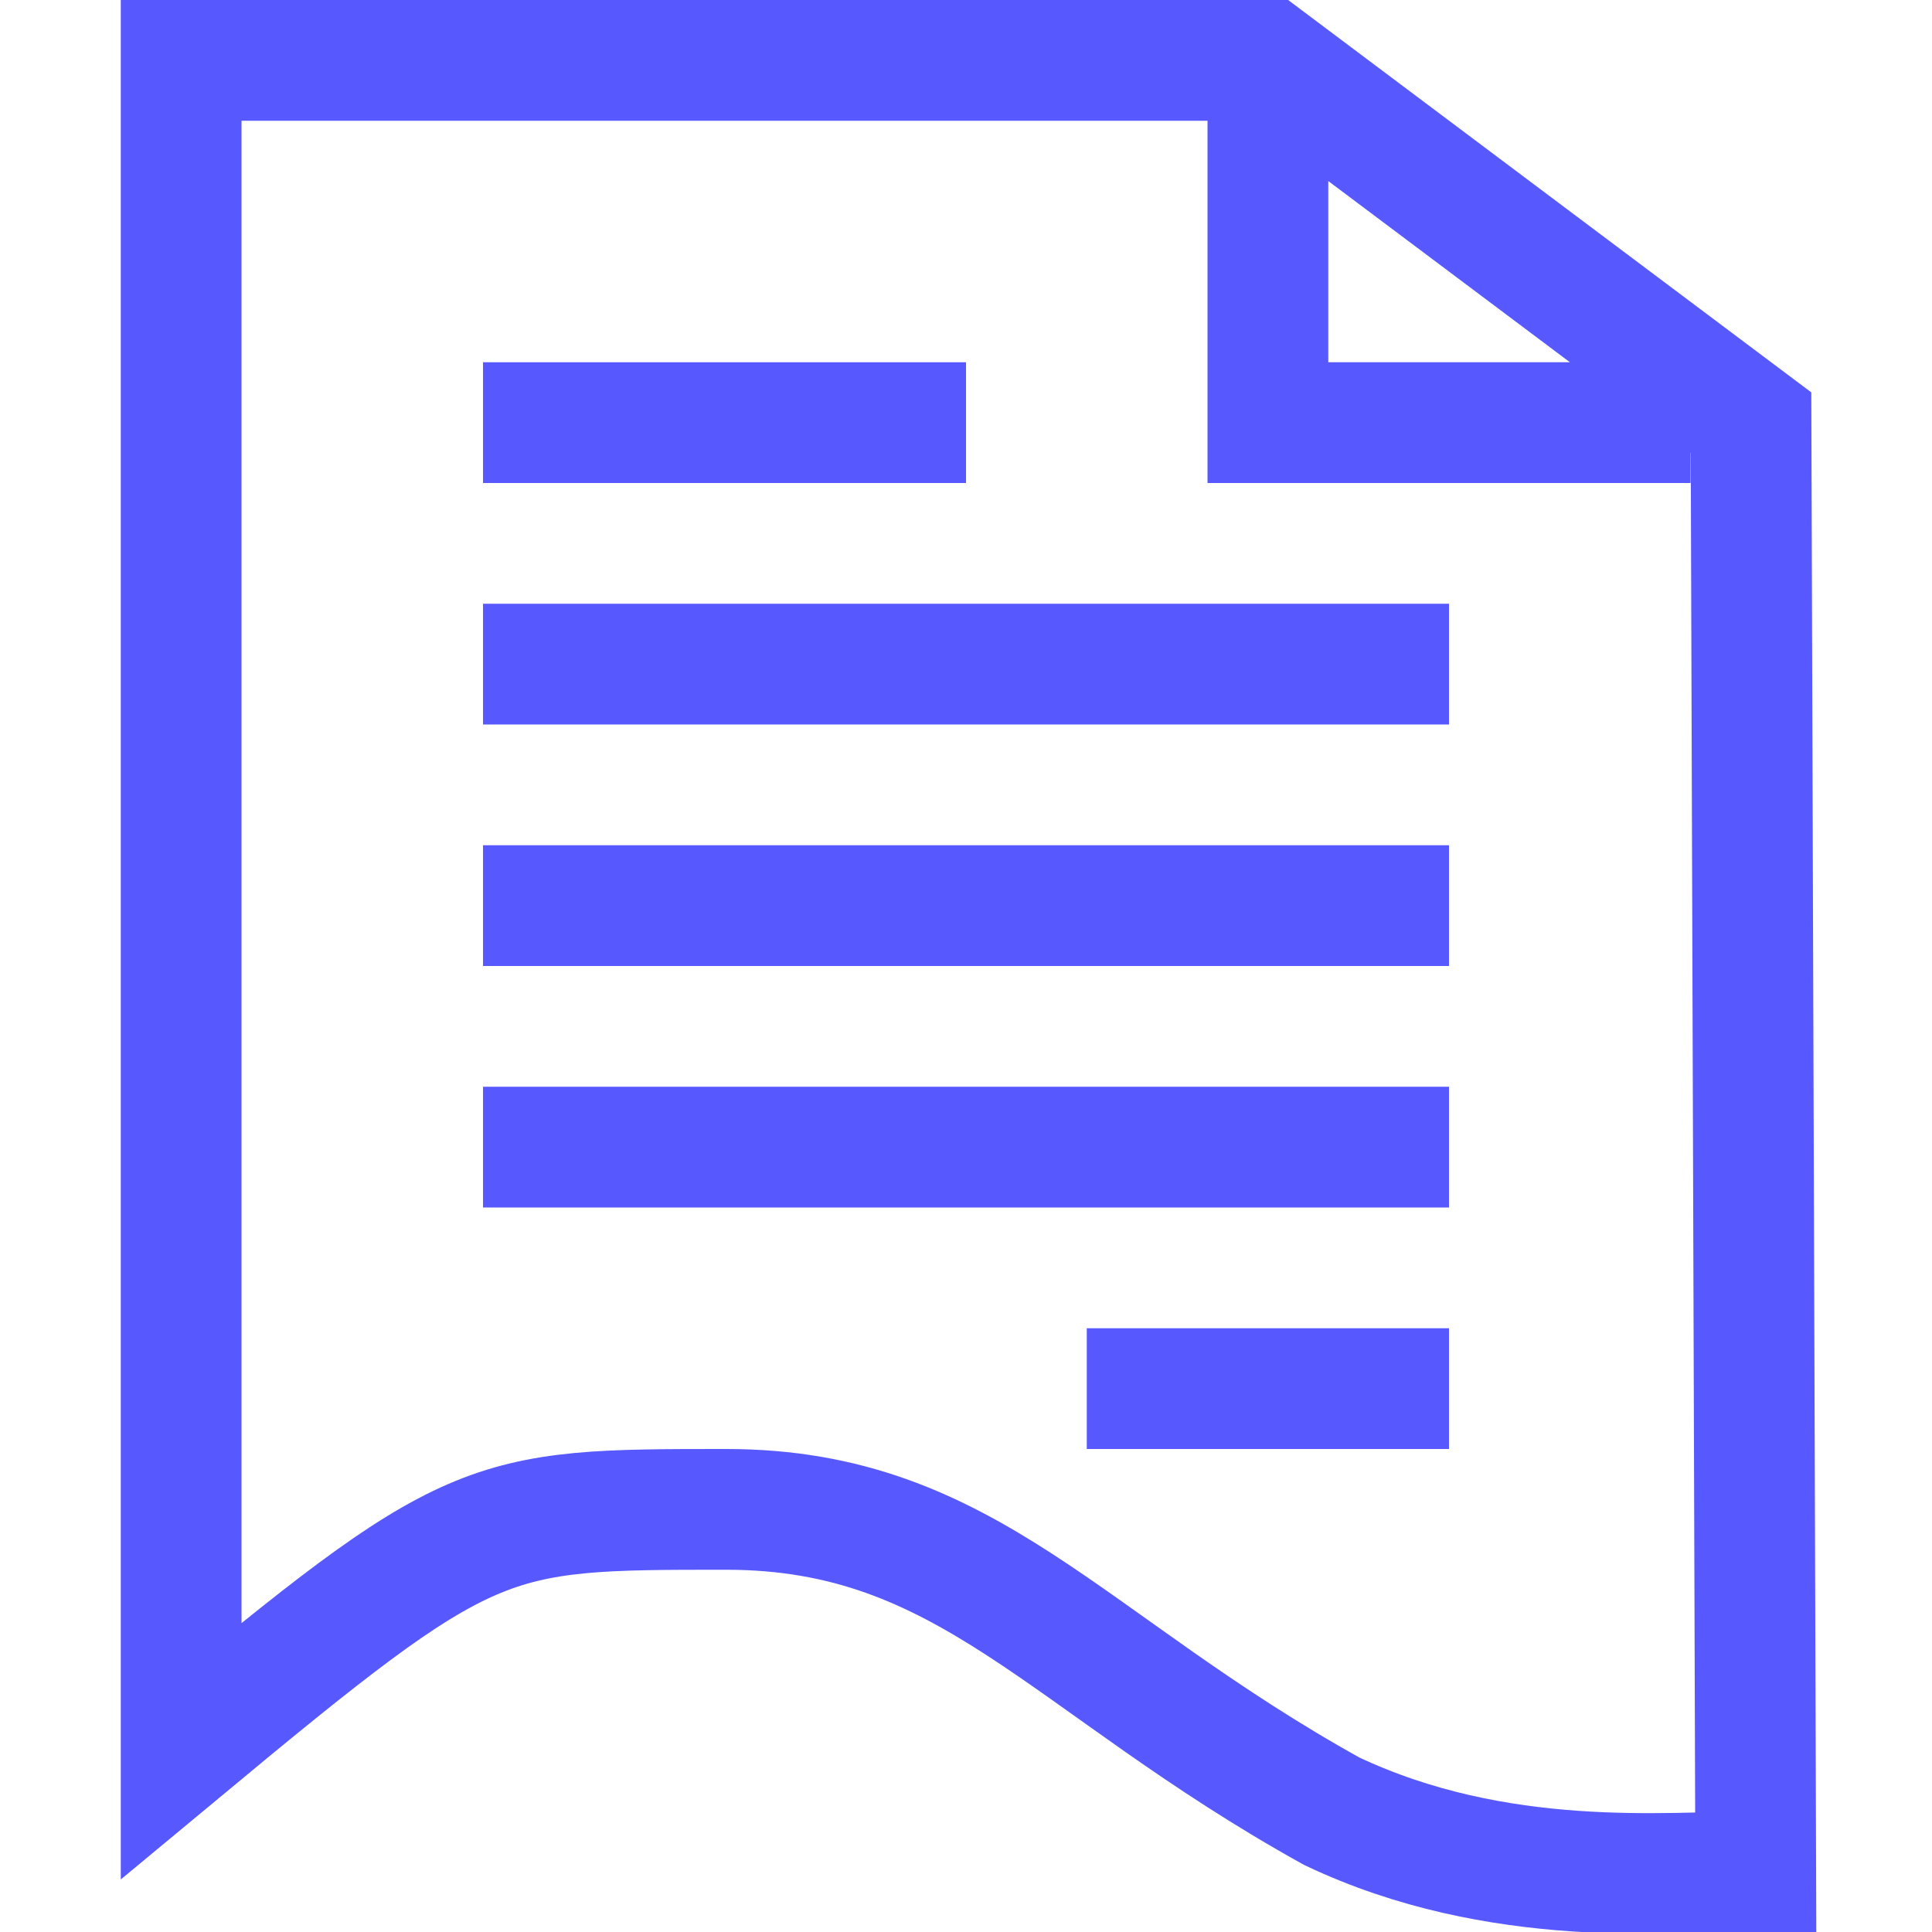
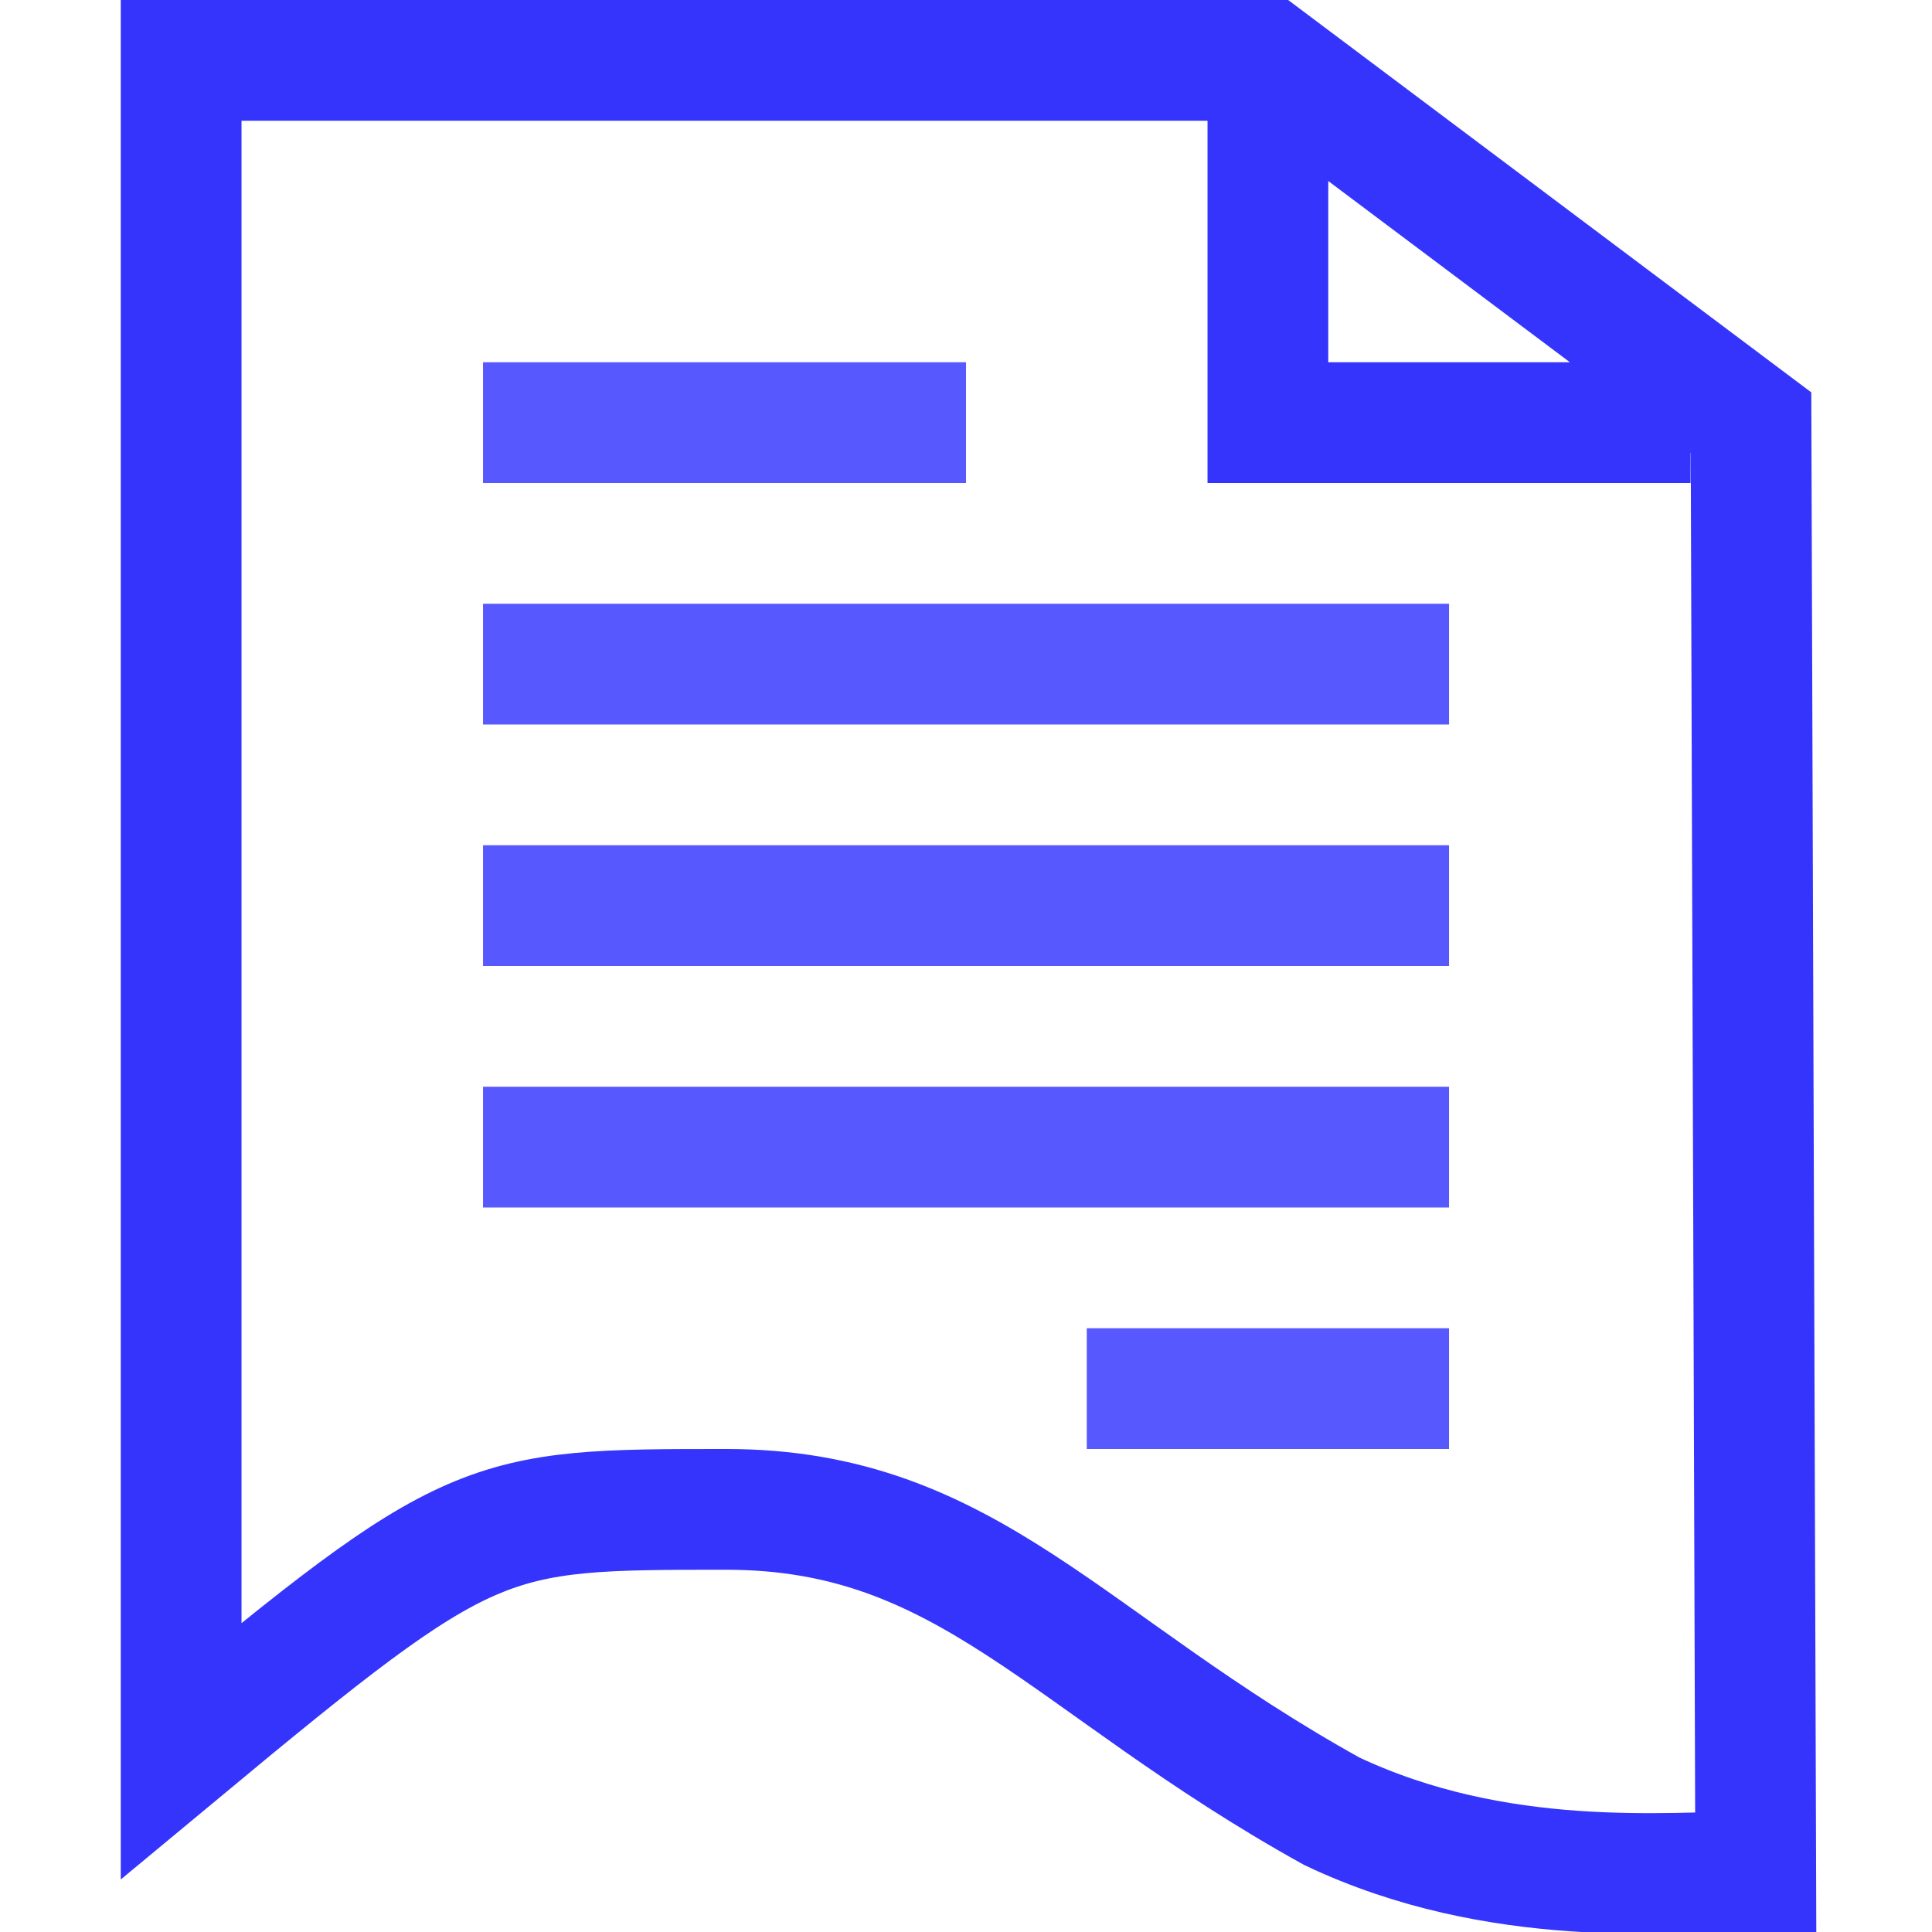
<svg xmlns="http://www.w3.org/2000/svg" width="16" height="16" version="1.1">
-   <g transform="translate(-4.3438 -1036.4)" fill="none" stroke="#5858ff">
-     <path d="m14.844 1036.9v3h3.5m-12.5-3 4e-7 14c2.409-2 2.508-2 4.514-2 2.006 0 2.816 1.28 5.015 2.5 1.381 0.654 2.799 0.5 3.511 0.5l-0.039-12-4-3z" />
-     <g stroke-width="1px">
+   <g transform="translate(-4.3438 -1036.4)" fill="none">
+     <path d="m14.844 1036.9v3h3.5m-12.5-3 4e-7 14c2.409-2 2.508-2 4.514-2 2.006 0 2.816 1.28 5.015 2.5 1.381 0.654 2.799 0.5 3.511 0.5l-0.039-12-4-3z" stroke="#3434fd" />
+     <g stroke="#5858ff" stroke-width="1px">
      <path d="m8.344 1041.9h8" />
      <path d="m8.344 1043.9h8" />
      <path d="m8.344 1045.9h8" />
      <path d="m8.344 1039.9h4" />
      <path d="m13.344 1047.9h3" />
    </g>
  </g>
</svg>
